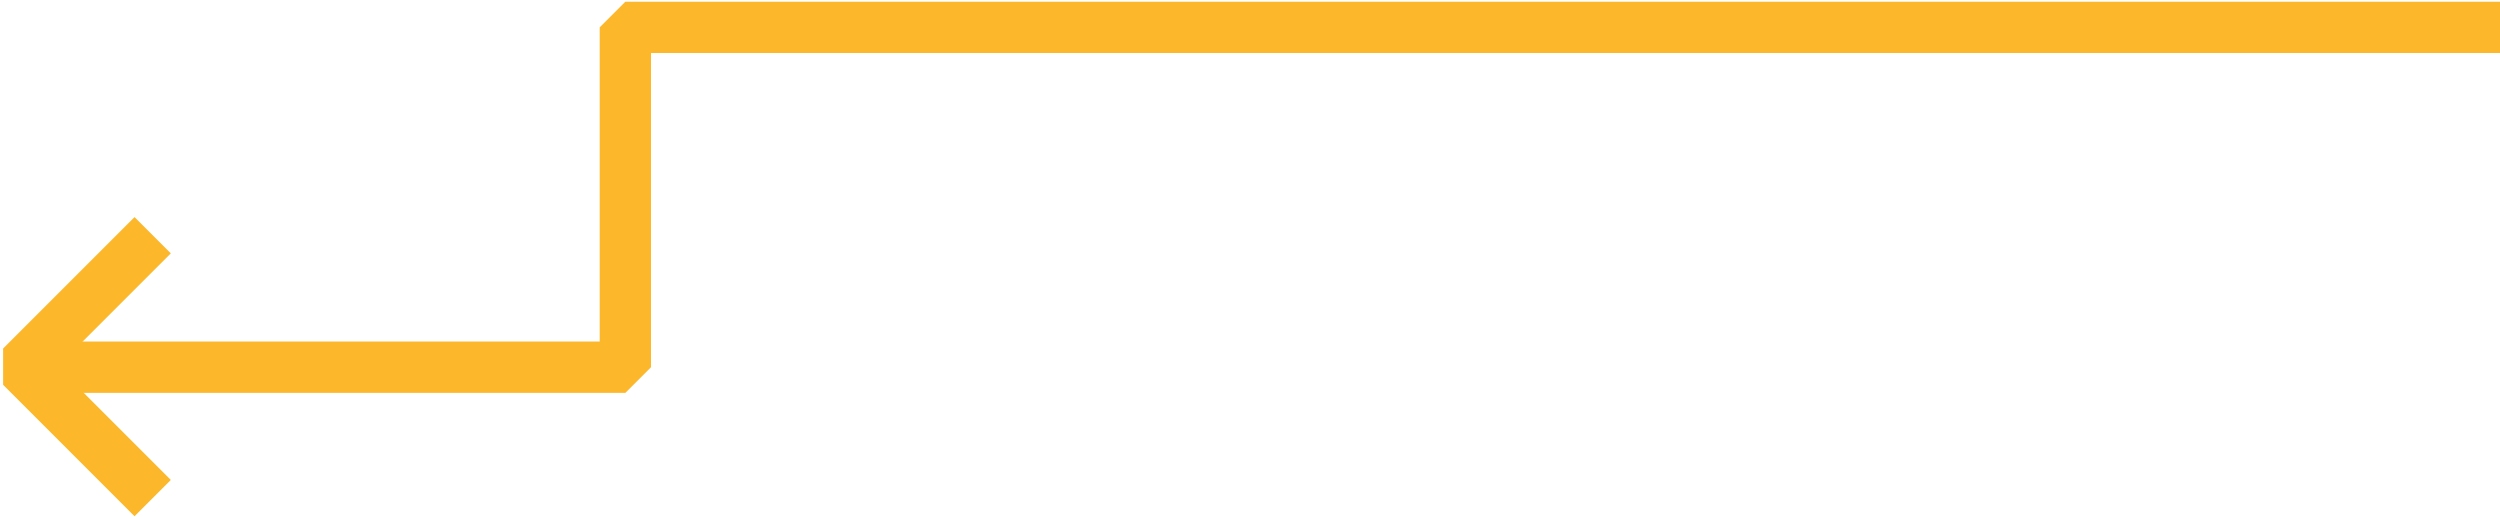
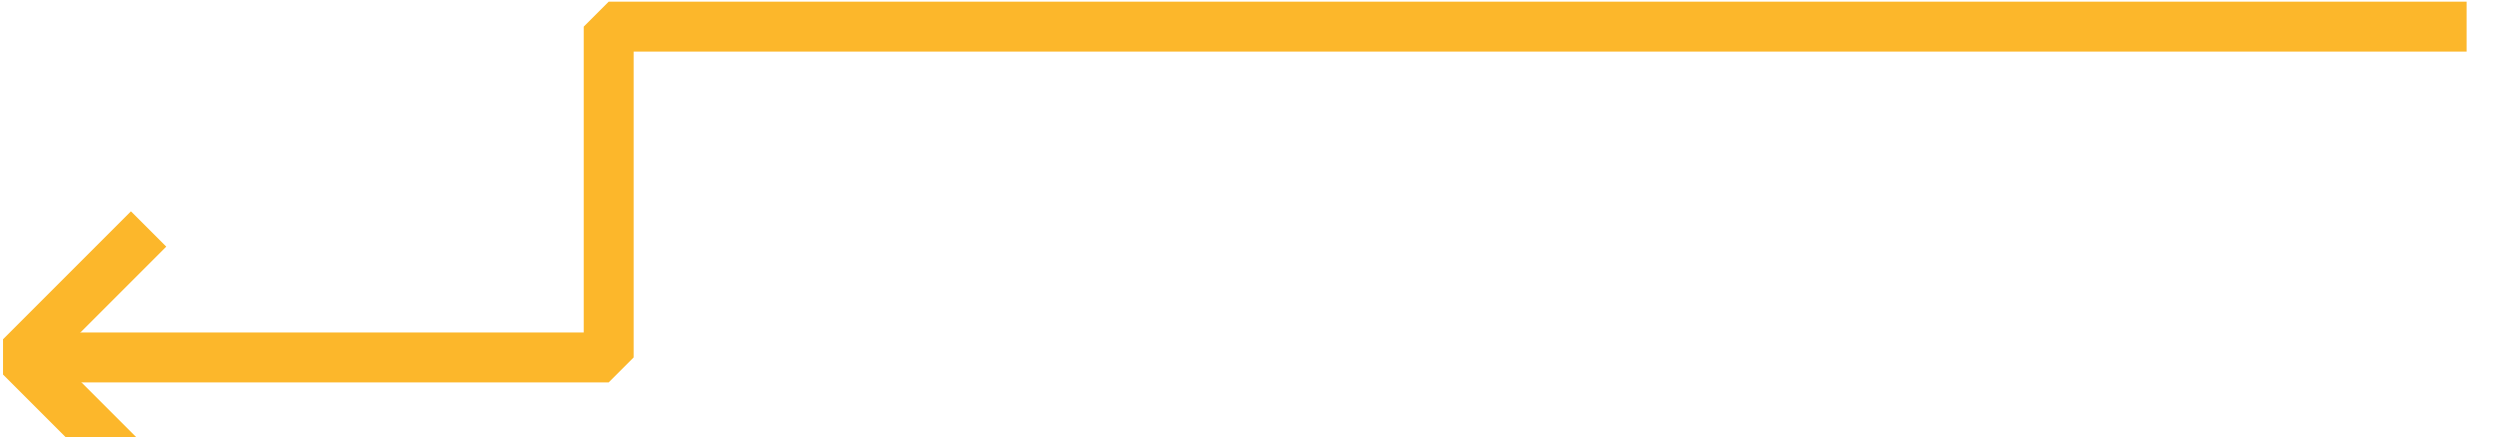
- <svg xmlns="http://www.w3.org/2000/svg" width="731" height="151" viewBox="0 0 731 151" fill="none">
+ <svg xmlns="http://www.w3.org/2000/svg" width="751" height="131" viewBox="0 0 751 131" fill="none">
  <g id="Group 32">
    <path id="Path 4" d="M740.969 8H182.854V107.369H6.591" stroke="#FCB72B" stroke-width="15" stroke-linejoin="bevel" />
    <g id="Group 13">
      <path id="Path 3" d="M44.639 145.639L6.213 107.213L44.639 68.787" stroke="#FCB72B" stroke-width="15" stroke-linejoin="bevel" />
    </g>
  </g>
</svg>
